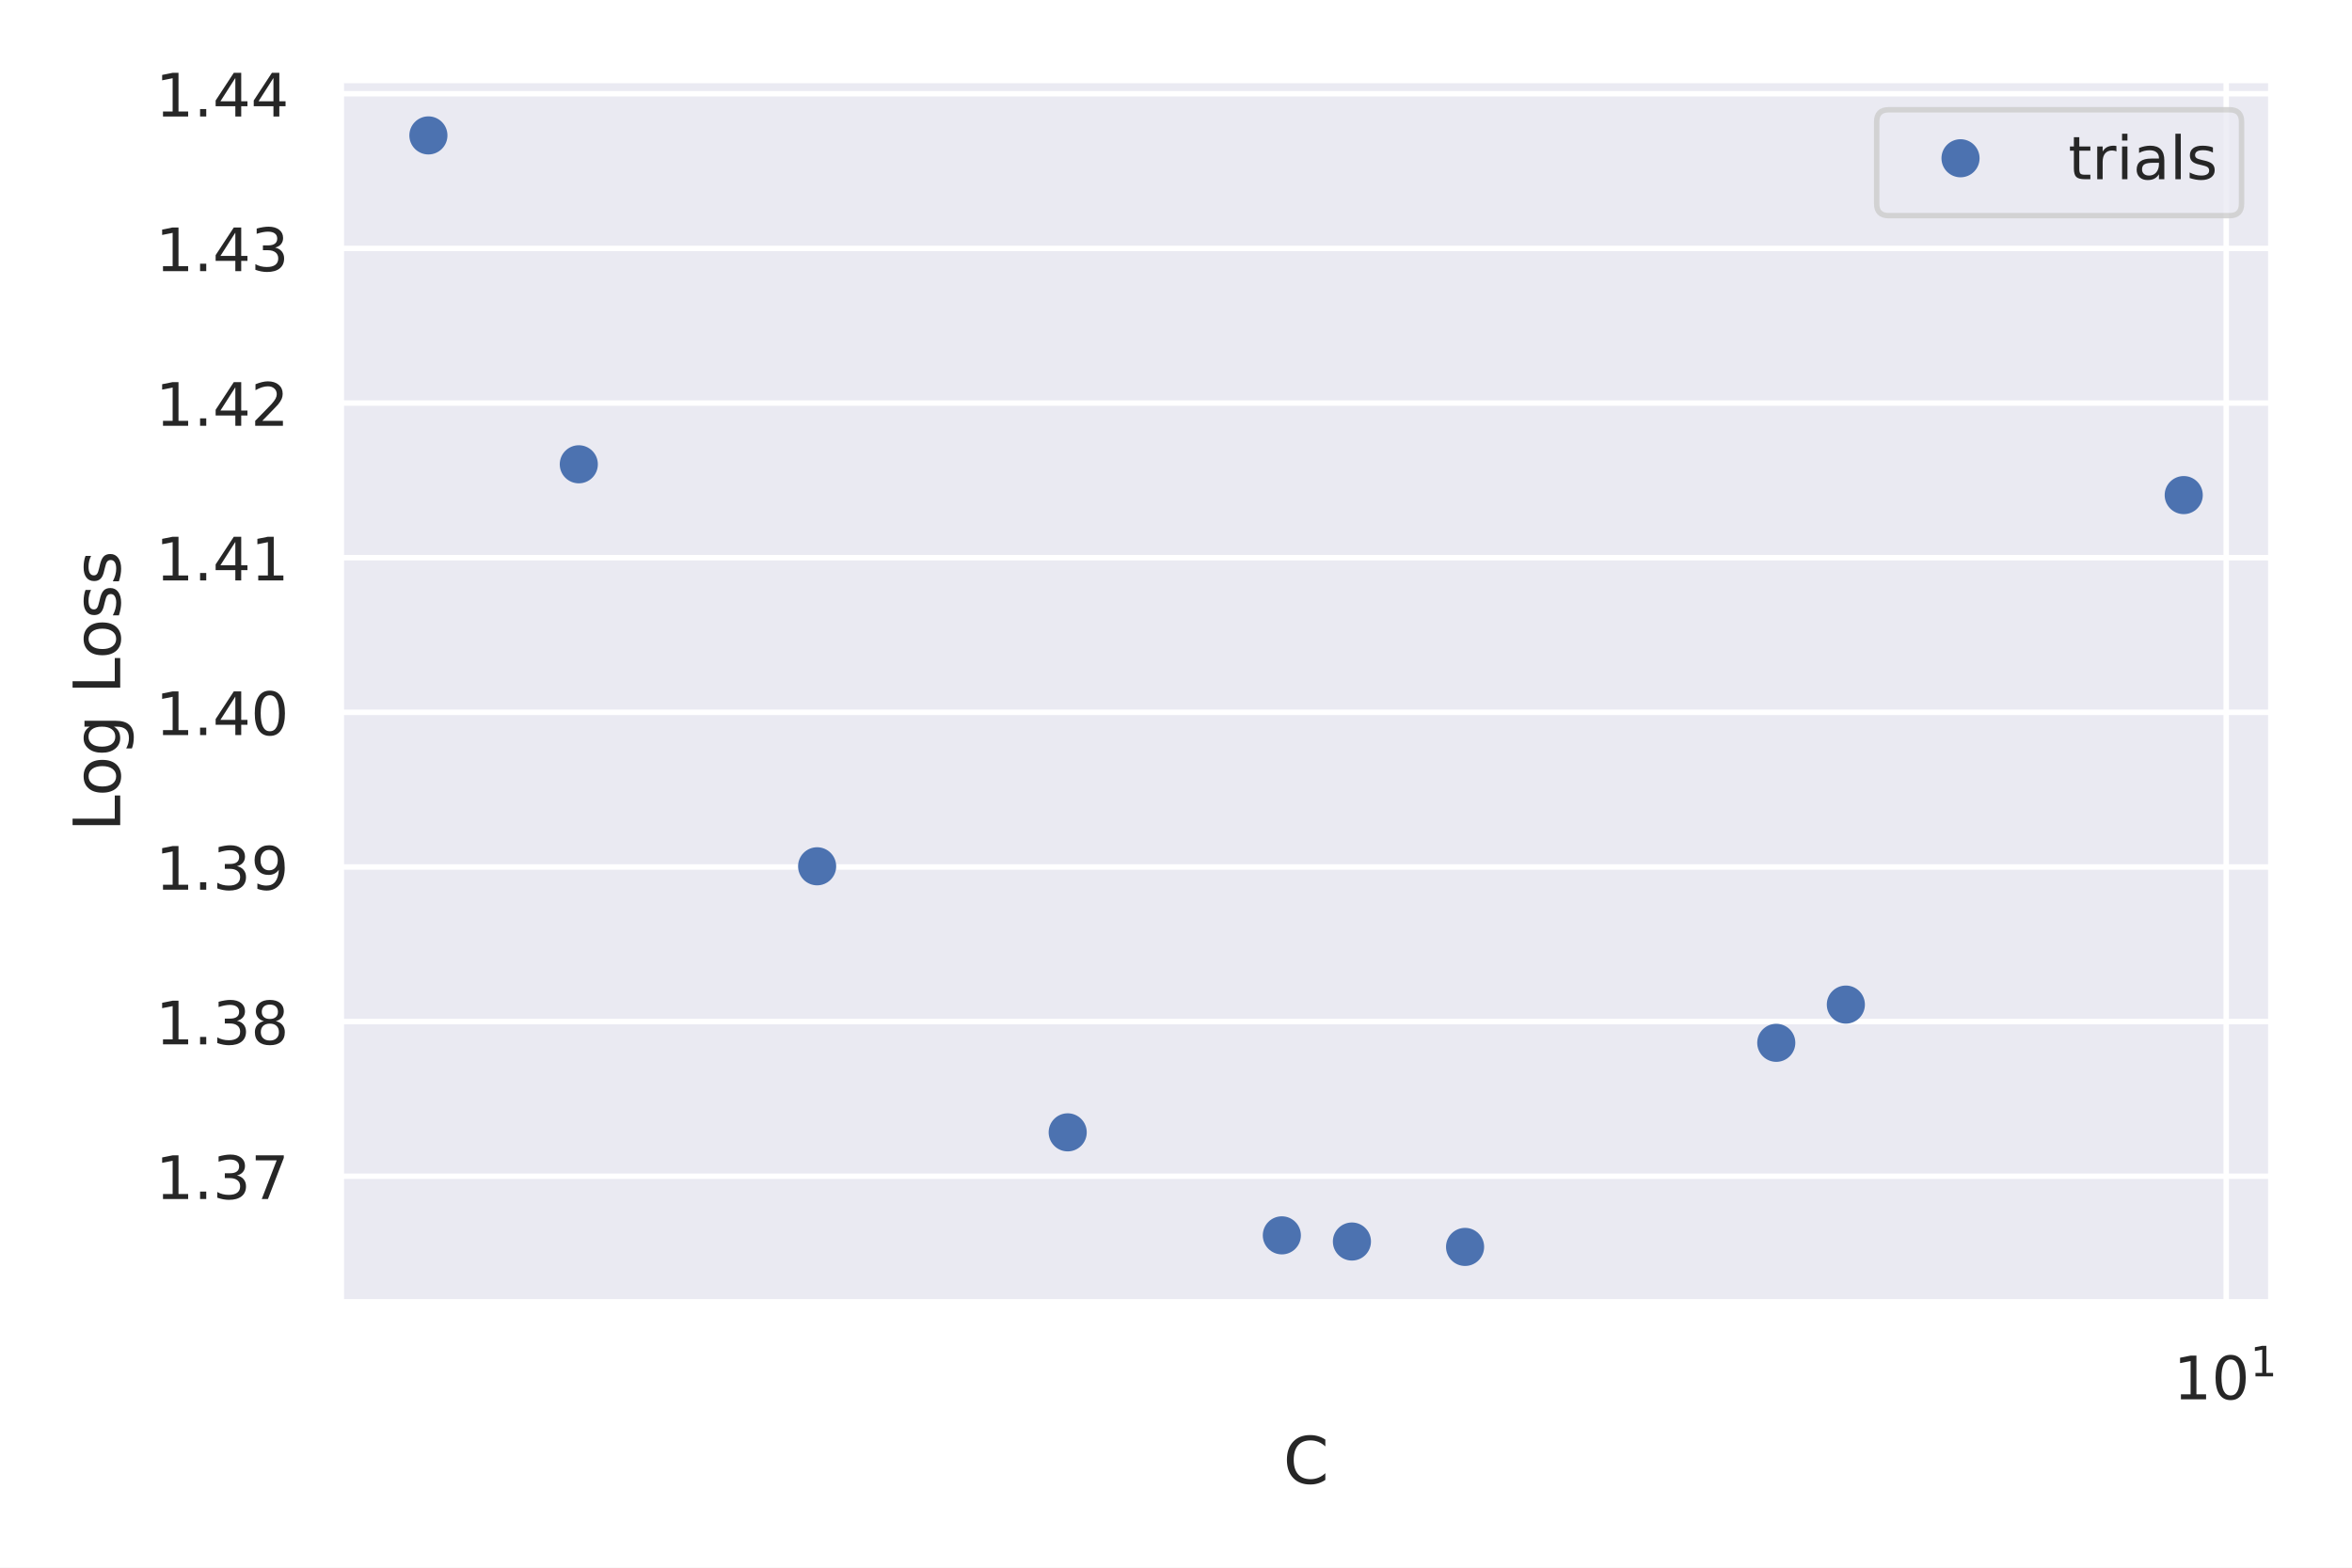
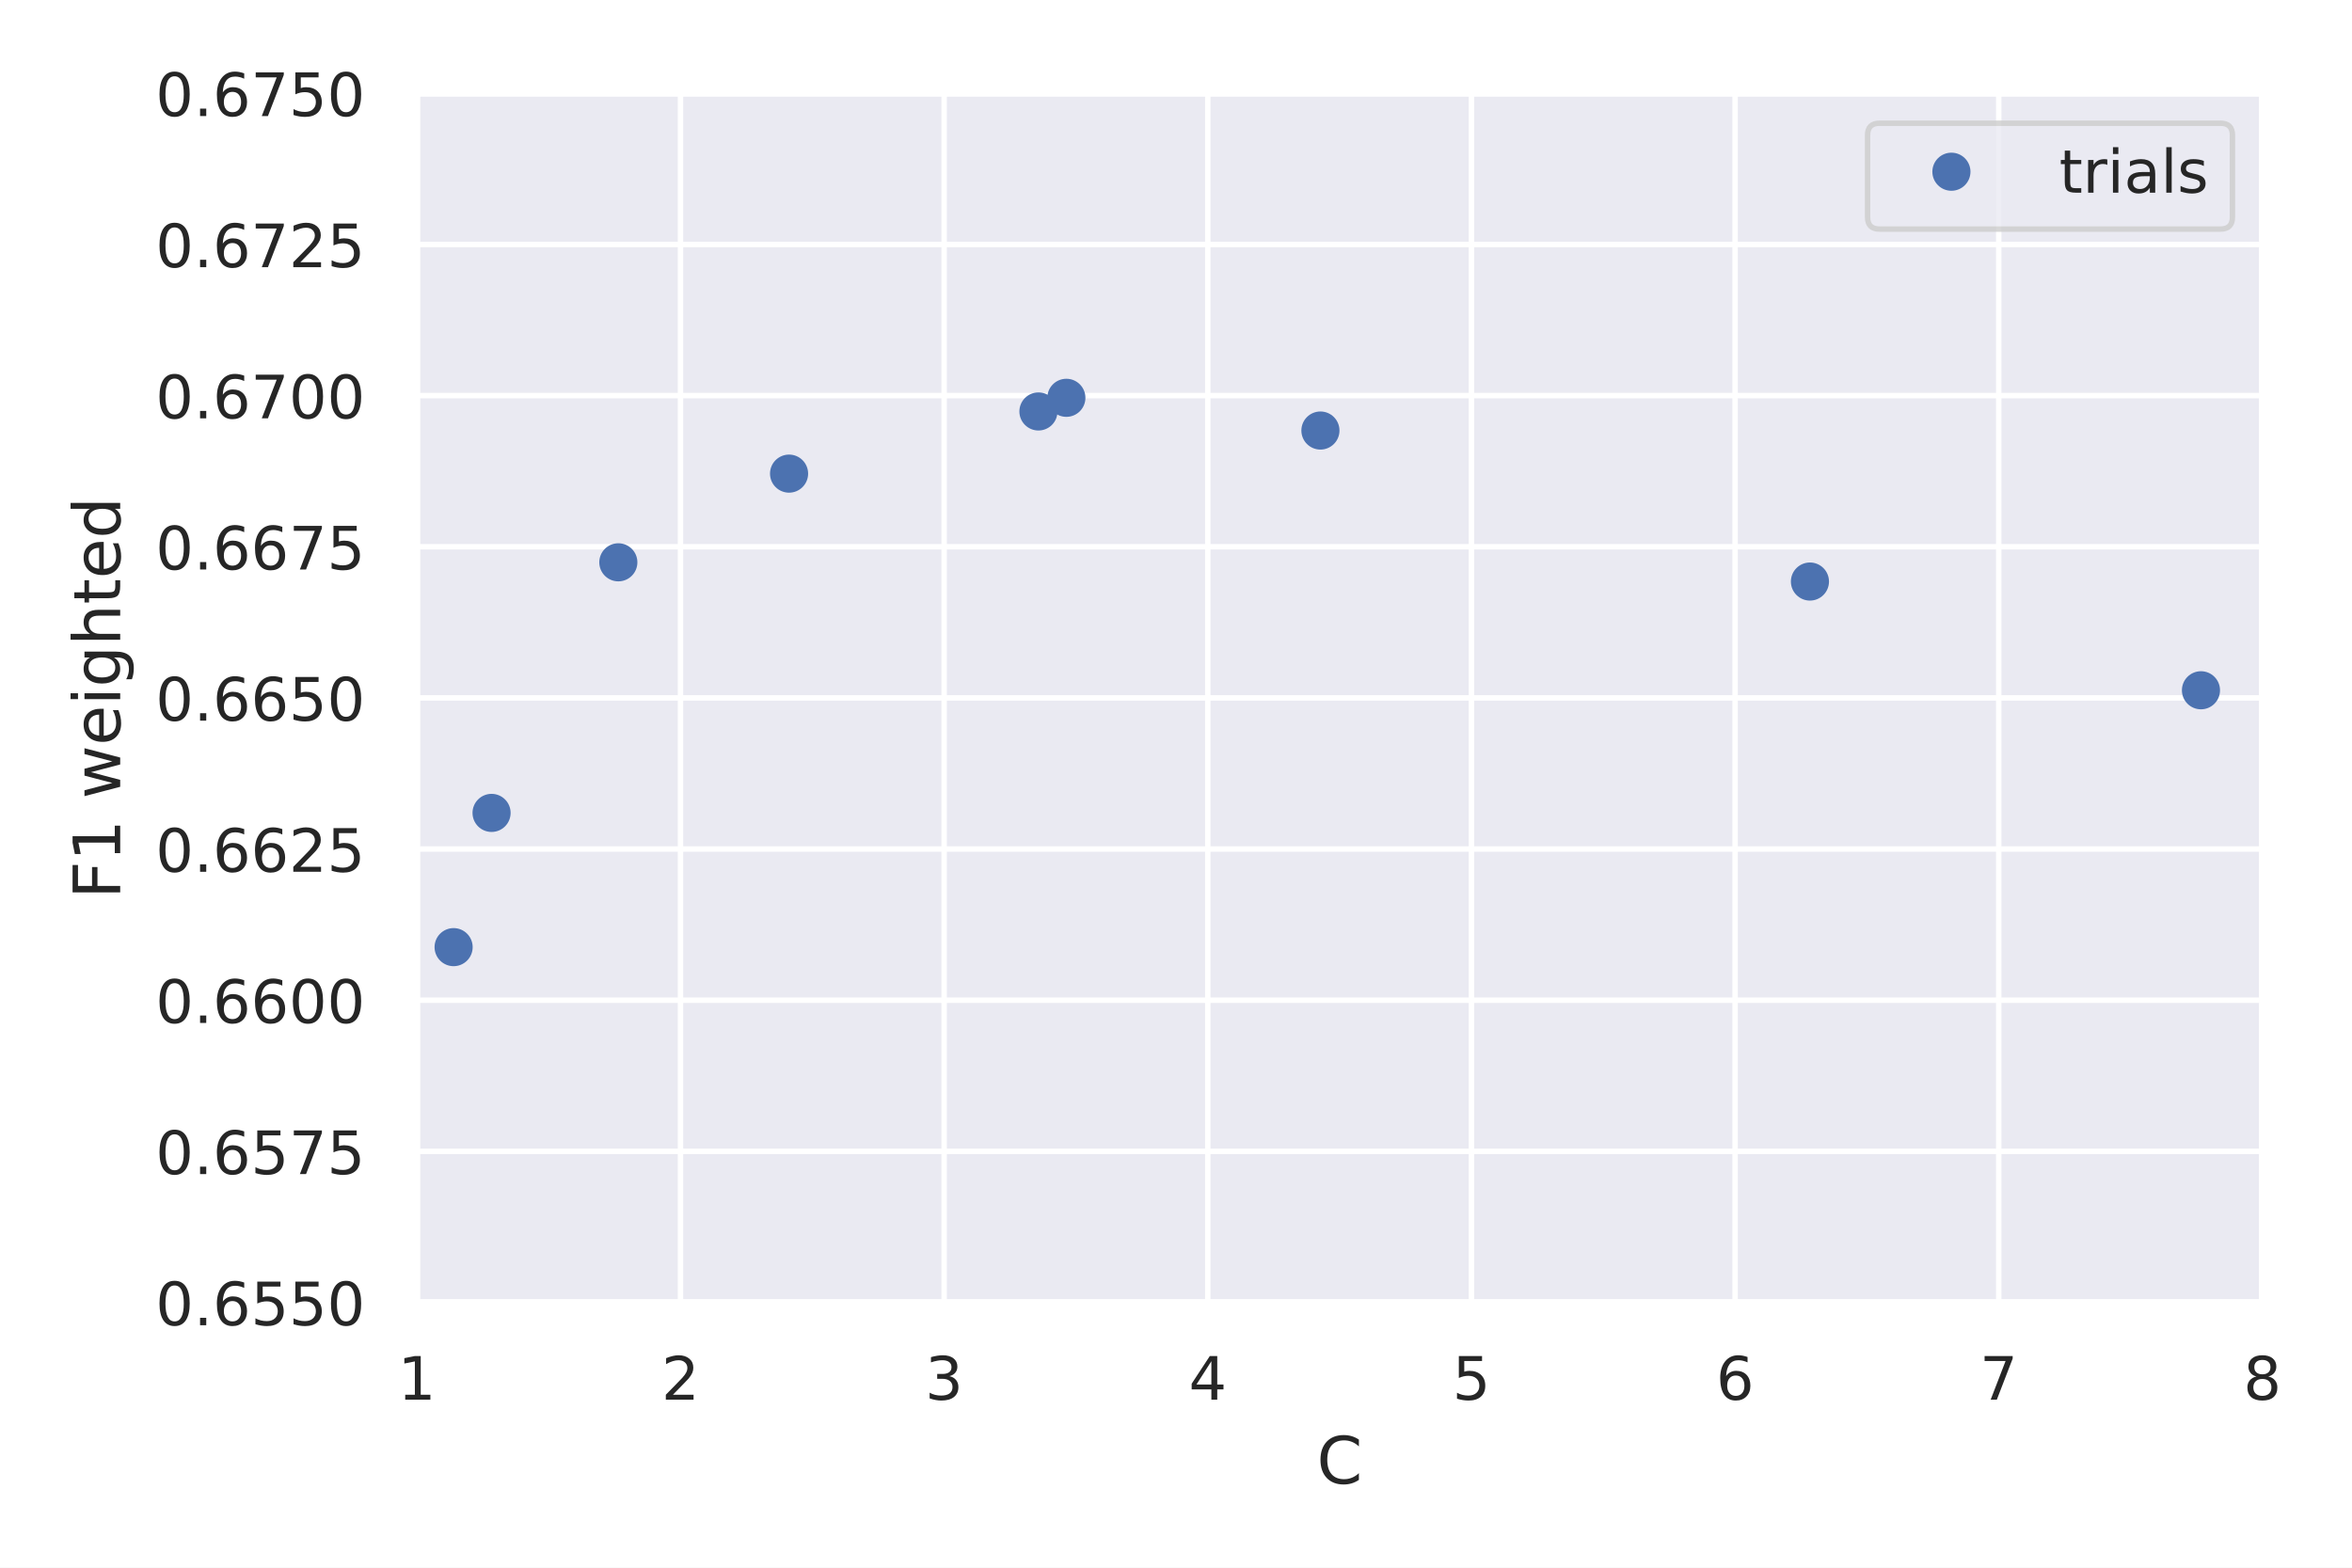
<svg xmlns="http://www.w3.org/2000/svg" xmlns:xlink="http://www.w3.org/1999/xlink" height="288pt" version="1.1" viewBox="0 0 432 288" width="432pt">
  <defs>
    <style type="text/css">*{stroke-linecap:butt;stroke-linejoin:round;}</style>
  </defs>
  <g id="figure_1">
    <g id="patch_1">
      <path d="M 0 288  L 432 288  L 432 0  L 0 0  z " style="fill:#ffffff;" />
    </g>
    <g id="axes_1">
      <g id="patch_2">
-         <path d="M 62.566 239.28  L 417.213 239.28  L 417.213 14.667  L 62.566 14.667  z " style="fill:#eaeaf2;" />
+         <path d="M 76.563 239.28  L 415.541 239.28  L 415.541 17.139  L 76.563 17.139  z " style="fill:#eaeaf2;" />
      </g>
      <g id="matplotlib.axis_1">
        <g id="xtick_1">
          <g id="line2d_1">
-             <path clip-path="url(#pd82511fbe3)" d="M 408.894 239.28  L 408.894 14.667  " style="fill:none;stroke:#ffffff;stroke-linecap:round;" />
+             <path clip-path="url(#p989c6bb771)" d="M 76.563 239.28  L 76.563 17.139  " style="fill:none;stroke:#ffffff;stroke-linecap:round;" />
          </g>
          <g id="text_1">
-             <g style="fill:#262626;" transform="translate(399.2145 257.1386)scale(0.11 -0.11)">
+             <g style="fill:#262626;" transform="translate(73.06406 257.1386)scale(0.11 -0.11)">
              <defs>
                <path d="M 794 531  L 1825 531  L 1825 4091  L 703 3866  L 703 4441  L 1819 4666  L 2450 4666  L 2450 531  L 3481 531  L 3481 0  L 794 0  L 794 531  z " id="DejaVuSans-31" transform="scale(0.015625)" />
-                 <path d="M 2034 4250  Q 1547 4250 1301 3770  Q 1056 3291 1056 2328  Q 1056 1369 1301 889  Q 1547 409 2034 409  Q 2525 409 2770 889  Q 3016 1369 3016 2328  Q 3016 3291 2770 3770  Q 2525 4250 2034 4250  z M 2034 4750  Q 2819 4750 3233 4129  Q 3647 3509 3647 2328  Q 3647 1150 3233 529  Q 2819 -91 2034 -91  Q 1250 -91 836 529  Q 422 1150 422 2328  Q 422 3509 836 4129  Q 1250 4750 2034 4750  z " id="DejaVuSans-30" transform="scale(0.015625)" />
-               </defs>
-               <use transform="translate(0 0.684375)" xlink:href="#DejaVuSans-31" />
-               <use transform="translate(63.62305 0.684375)" xlink:href="#DejaVuSans-30" />
-               <use transform="translate(128.2031 38.96563)scale(0.7)" xlink:href="#DejaVuSans-31" />
-             </g>
-           </g>
-         </g>
-         <g id="xtick_2" />
-         <g id="xtick_3" />
-         <g id="xtick_4" />
-         <g id="xtick_5" />
-         <g id="xtick_6" />
-         <g id="xtick_7" />
-         <g id="xtick_8" />
-         <g id="xtick_9" />
-         <g id="text_2">
-           <g style="fill:#262626;" transform="translate(235.6998 272.5444)scale(0.12 -0.12)">
+               </defs>
+               <use xlink:href="#DejaVuSans-31" />
+             </g>
+           </g>
+         </g>
+         <g id="xtick_2">
+           <g id="line2d_2">
+             <path clip-path="url(#p989c6bb771)" d="M 124.989 239.28  L 124.989 17.139  " style="fill:none;stroke:#ffffff;stroke-linecap:round;" />
+           </g>
+           <g id="text_2">
+             <g style="fill:#262626;" transform="translate(121.4894 257.1386)scale(0.11 -0.11)">
+               <defs>
+                 <path d="M 1228 531  L 3431 531  L 3431 0  L 469 0  L 469 531  Q 828 903 1448 1529  Q 2069 2156 2228 2338  Q 2531 2678 2651 2914  Q 2772 3150 2772 3378  Q 2772 3750 2511 3984  Q 2250 4219 1831 4219  Q 1534 4219 1204 4116  Q 875 4013 500 3803  L 500 4441  Q 881 4594 1212 4672  Q 1544 4750 1819 4750  Q 2544 4750 2975 4387  Q 3406 4025 3406 3419  Q 3406 3131 3298 2873  Q 3191 2616 2906 2266  Q 2828 2175 2409 1742  Q 1991 1309 1228 531  z " id="DejaVuSans-32" transform="scale(0.015625)" />
+               </defs>
+               <use xlink:href="#DejaVuSans-32" />
+             </g>
+           </g>
+         </g>
+         <g id="xtick_3">
+           <g id="line2d_3">
+             <path clip-path="url(#p989c6bb771)" d="M 173.414 239.28  L 173.414 17.139  " style="fill:none;stroke:#ffffff;stroke-linecap:round;" />
+           </g>
+           <g id="text_3">
+             <g style="fill:#262626;" transform="translate(169.9147 257.1386)scale(0.11 -0.11)">
+               <defs>
+                 <path d="M 2597 2516  Q 3050 2419 3304 2112  Q 3559 1806 3559 1356  Q 3559 666 3084 287  Q 2609 -91 1734 -91  Q 1441 -91 1130 -33  Q 819 25 488 141  L 488 750  Q 750 597 1062 519  Q 1375 441 1716 441  Q 2309 441 2620 675  Q 2931 909 2931 1356  Q 2931 1769 2642 2001  Q 2353 2234 1838 2234  L 1294 2234  L 1294 2753  L 1863 2753  Q 2328 2753 2575 2939  Q 2822 3125 2822 3475  Q 2822 3834 2567 4026  Q 2313 4219 1838 4219  Q 1578 4219 1281 4162  Q 984 4106 628 3988  L 628 4550  Q 988 4650 1302 4700  Q 1616 4750 1894 4750  Q 2613 4750 3031 4423  Q 3450 4097 3450 3541  Q 3450 3153 3228 2886  Q 3006 2619 2597 2516  z " id="DejaVuSans-33" transform="scale(0.015625)" />
+               </defs>
+               <use xlink:href="#DejaVuSans-33" />
+             </g>
+           </g>
+         </g>
+         <g id="xtick_4">
+           <g id="line2d_4">
+             <path clip-path="url(#p989c6bb771)" d="M 221.839 239.28  L 221.839 17.139  " style="fill:none;stroke:#ffffff;stroke-linecap:round;" />
+           </g>
+           <g id="text_4">
+             <g style="fill:#262626;" transform="translate(218.34 257.1386)scale(0.11 -0.11)">
+               <defs>
+                 <path d="M 2419 4116  L 825 1625  L 2419 1625  L 2419 4116  z M 2253 4666  L 3047 4666  L 3047 1625  L 3713 1625  L 3713 1100  L 3047 1100  L 3047 0  L 2419 0  L 2419 1100  L 313 1100  L 313 1709  L 2253 4666  z " id="DejaVuSans-34" transform="scale(0.015625)" />
+               </defs>
+               <use xlink:href="#DejaVuSans-34" />
+             </g>
+           </g>
+         </g>
+         <g id="xtick_5">
+           <g id="line2d_5">
+             <path clip-path="url(#p989c6bb771)" d="M 270.265 239.28  L 270.265 17.139  " style="fill:none;stroke:#ffffff;stroke-linecap:round;" />
+           </g>
+           <g id="text_5">
+             <g style="fill:#262626;" transform="translate(266.7653 257.1386)scale(0.11 -0.11)">
+               <defs>
+                 <path d="M 691 4666  L 3169 4666  L 3169 4134  L 1269 4134  L 1269 2991  Q 1406 3038 1543 3061  Q 1681 3084 1819 3084  Q 2600 3084 3056 2656  Q 3513 2228 3513 1497  Q 3513 744 3044 326  Q 2575 -91 1722 -91  Q 1428 -91 1123 -41  Q 819 9 494 109  L 494 744  Q 775 591 1075 516  Q 1375 441 1709 441  Q 2250 441 2565 725  Q 2881 1009 2881 1497  Q 2881 1984 2565 2268  Q 2250 2553 1709 2553  Q 1456 2553 1204 2497  Q 953 2441 691 2322  L 691 4666  z " id="DejaVuSans-35" transform="scale(0.015625)" />
+               </defs>
+               <use xlink:href="#DejaVuSans-35" />
+             </g>
+           </g>
+         </g>
+         <g id="xtick_6">
+           <g id="line2d_6">
+             <path clip-path="url(#p989c6bb771)" d="M 318.69 239.28  L 318.69 17.139  " style="fill:none;stroke:#ffffff;stroke-linecap:round;" />
+           </g>
+           <g id="text_6">
+             <g style="fill:#262626;" transform="translate(315.1906 257.1386)scale(0.11 -0.11)">
+               <defs>
+                 <path d="M 2113 2584  Q 1688 2584 1439 2293  Q 1191 2003 1191 1497  Q 1191 994 1439 701  Q 1688 409 2113 409  Q 2538 409 2786 701  Q 3034 994 3034 1497  Q 3034 2003 2786 2293  Q 2538 2584 2113 2584  z M 3366 4563  L 3366 3988  Q 3128 4100 2886 4159  Q 2644 4219 2406 4219  Q 1781 4219 1451 3797  Q 1122 3375 1075 2522  Q 1259 2794 1537 2939  Q 1816 3084 2150 3084  Q 2853 3084 3261 2657  Q 3669 2231 3669 1497  Q 3669 778 3244 343  Q 2819 -91 2113 -91  Q 1303 -91 875 529  Q 447 1150 447 2328  Q 447 3434 972 4092  Q 1497 4750 2381 4750  Q 2619 4750 2861 4703  Q 3103 4656 3366 4563  z " id="DejaVuSans-36" transform="scale(0.015625)" />
+               </defs>
+               <use xlink:href="#DejaVuSans-36" />
+             </g>
+           </g>
+         </g>
+         <g id="xtick_7">
+           <g id="line2d_7">
+             <path clip-path="url(#p989c6bb771)" d="M 367.115 239.28  L 367.115 17.139  " style="fill:none;stroke:#ffffff;stroke-linecap:round;" />
+           </g>
+           <g id="text_7">
+             <g style="fill:#262626;" transform="translate(363.6159 257.1386)scale(0.11 -0.11)">
+               <defs>
+                 <path d="M 525 4666  L 3525 4666  L 3525 4397  L 1831 0  L 1172 0  L 2766 4134  L 525 4134  L 525 4666  z " id="DejaVuSans-37" transform="scale(0.015625)" />
+               </defs>
+               <use xlink:href="#DejaVuSans-37" />
+             </g>
+           </g>
+         </g>
+         <g id="xtick_8">
+           <g id="line2d_8">
+             <path clip-path="url(#p989c6bb771)" d="M 415.541 239.28  L 415.541 17.139  " style="fill:none;stroke:#ffffff;stroke-linecap:round;" />
+           </g>
+           <g id="text_8">
+             <g style="fill:#262626;" transform="translate(412.0412 257.1386)scale(0.11 -0.11)">
+               <defs>
+                 <path d="M 2034 2216  Q 1584 2216 1326 1975  Q 1069 1734 1069 1313  Q 1069 891 1326 650  Q 1584 409 2034 409  Q 2484 409 2743 651  Q 3003 894 3003 1313  Q 3003 1734 2745 1975  Q 2488 2216 2034 2216  z M 1403 2484  Q 997 2584 770 2862  Q 544 3141 544 3541  Q 544 4100 942 4425  Q 1341 4750 2034 4750  Q 2731 4750 3128 4425  Q 3525 4100 3525 3541  Q 3525 3141 3298 2862  Q 3072 2584 2669 2484  Q 3125 2378 3379 2068  Q 3634 1759 3634 1313  Q 3634 634 3220 271  Q 2806 -91 2034 -91  Q 1263 -91 848 271  Q 434 634 434 1313  Q 434 1759 690 2068  Q 947 2378 1403 2484  z M 1172 3481  Q 1172 3119 1398 2916  Q 1625 2713 2034 2713  Q 2441 2713 2670 2916  Q 2900 3119 2900 3481  Q 2900 3844 2670 4047  Q 2441 4250 2034 4250  Q 1625 4250 1398 4047  Q 1172 3844 1172 3481  z " id="DejaVuSans-38" transform="scale(0.015625)" />
+               </defs>
+               <use xlink:href="#DejaVuSans-38" />
+             </g>
+           </g>
+         </g>
+         <g id="text_9">
+           <g style="fill:#262626;" transform="translate(241.8623 272.5444)scale(0.12 -0.12)">
            <defs>
              <path d="M 4122 4306  L 4122 3641  Q 3803 3938 3442 4084  Q 3081 4231 2675 4231  Q 1875 4231 1450 3742  Q 1025 3253 1025 2328  Q 1025 1406 1450 917  Q 1875 428 2675 428  Q 3081 428 3442 575  Q 3803 722 4122 1019  L 4122 359  Q 3791 134 3420 21  Q 3050 -91 2638 -91  Q 1578 -91 968 557  Q 359 1206 359 2328  Q 359 3453 968 4101  Q 1578 4750 2638 4750  Q 3056 4750 3426 4639  Q 3797 4528 4122 4306  z " id="DejaVuSans-43" transform="scale(0.015625)" />
            </defs>
            <use xlink:href="#DejaVuSans-43" />
          </g>
        </g>
      </g>
      <g id="matplotlib.axis_2">
        <g id="ytick_1">
-           <g id="line2d_2">
-             <path clip-path="url(#pd82511fbe3)" d="M 62.566 216.09  L 417.213 216.09  " style="fill:none;stroke:#ffffff;stroke-linecap:round;" />
-           </g>
-           <g id="text_3">
-             <g style="fill:#262626;" transform="translate(28.57375 220.2691)scale(0.11 -0.11)">
-               <defs>
+           <g id="line2d_9">
+             <path clip-path="url(#p989c6bb771)" d="M 76.563 239.28  L 415.541 239.28  " style="fill:none;stroke:#ffffff;stroke-linecap:round;" />
+           </g>
+           <g id="text_10">
+             <g style="fill:#262626;" transform="translate(28.57375 243.4595)scale(0.11 -0.11)">
+               <defs>
+                 <path d="M 2034 4250  Q 1547 4250 1301 3770  Q 1056 3291 1056 2328  Q 1056 1369 1301 889  Q 1547 409 2034 409  Q 2525 409 2770 889  Q 3016 1369 3016 2328  Q 3016 3291 2770 3770  Q 2525 4250 2034 4250  z M 2034 4750  Q 2819 4750 3233 4129  Q 3647 3509 3647 2328  Q 3647 1150 3233 529  Q 2819 -91 2034 -91  Q 1250 -91 836 529  Q 422 1150 422 2328  Q 422 3509 836 4129  Q 1250 4750 2034 4750  z " id="DejaVuSans-30" transform="scale(0.015625)" />
                <path d="M 684 794  L 1344 794  L 1344 0  L 684 0  L 684 794  z " id="DejaVuSans-2e" transform="scale(0.015625)" />
-                 <path d="M 2597 2516  Q 3050 2419 3304 2112  Q 3559 1806 3559 1356  Q 3559 666 3084 287  Q 2609 -91 1734 -91  Q 1441 -91 1130 -33  Q 819 25 488 141  L 488 750  Q 750 597 1062 519  Q 1375 441 1716 441  Q 2309 441 2620 675  Q 2931 909 2931 1356  Q 2931 1769 2642 2001  Q 2353 2234 1838 2234  L 1294 2234  L 1294 2753  L 1863 2753  Q 2328 2753 2575 2939  Q 2822 3125 2822 3475  Q 2822 3834 2567 4026  Q 2313 4219 1838 4219  Q 1578 4219 1281 4162  Q 984 4106 628 3988  L 628 4550  Q 988 4650 1302 4700  Q 1616 4750 1894 4750  Q 2613 4750 3031 4423  Q 3450 4097 3450 3541  Q 3450 3153 3228 2886  Q 3006 2619 2597 2516  z " id="DejaVuSans-33" transform="scale(0.015625)" />
-                 <path d="M 525 4666  L 3525 4666  L 3525 4397  L 1831 0  L 1172 0  L 2766 4134  L 525 4134  L 525 4666  z " id="DejaVuSans-37" transform="scale(0.015625)" />
-               </defs>
-               <use xlink:href="#DejaVuSans-31" />
-               <use x="63.623" xlink:href="#DejaVuSans-2e" />
-               <use x="95.41" xlink:href="#DejaVuSans-33" />
+               </defs>
+               <use xlink:href="#DejaVuSans-30" />
+               <use x="63.623" xlink:href="#DejaVuSans-2e" />
+               <use x="95.41" xlink:href="#DejaVuSans-36" />
+               <use x="159.033" xlink:href="#DejaVuSans-35" />
+               <use x="222.656" xlink:href="#DejaVuSans-35" />
+               <use x="286.279" xlink:href="#DejaVuSans-30" />
+             </g>
+           </g>
+         </g>
+         <g id="ytick_2">
+           <g id="line2d_10">
+             <path clip-path="url(#p989c6bb771)" d="M 76.563 211.513  L 415.541 211.513  " style="fill:none;stroke:#ffffff;stroke-linecap:round;" />
+           </g>
+           <g id="text_11">
+             <g style="fill:#262626;" transform="translate(28.57375 215.6918)scale(0.11 -0.11)">
+               <use xlink:href="#DejaVuSans-30" />
+               <use x="63.623" xlink:href="#DejaVuSans-2e" />
+               <use x="95.41" xlink:href="#DejaVuSans-36" />
+               <use x="159.033" xlink:href="#DejaVuSans-35" />
+               <use x="222.656" xlink:href="#DejaVuSans-37" />
+               <use x="286.279" xlink:href="#DejaVuSans-35" />
+             </g>
+           </g>
+         </g>
+         <g id="ytick_3">
+           <g id="line2d_11">
+             <path clip-path="url(#p989c6bb771)" d="M 76.563 183.745  L 415.541 183.745  " style="fill:none;stroke:#ffffff;stroke-linecap:round;" />
+           </g>
+           <g id="text_12">
+             <g style="fill:#262626;" transform="translate(28.57375 187.9242)scale(0.11 -0.11)">
+               <use xlink:href="#DejaVuSans-30" />
+               <use x="63.623" xlink:href="#DejaVuSans-2e" />
+               <use x="95.41" xlink:href="#DejaVuSans-36" />
+               <use x="159.033" xlink:href="#DejaVuSans-36" />
+               <use x="222.656" xlink:href="#DejaVuSans-30" />
+               <use x="286.279" xlink:href="#DejaVuSans-30" />
+             </g>
+           </g>
+         </g>
+         <g id="ytick_4">
+           <g id="line2d_12">
+             <path clip-path="url(#p989c6bb771)" d="M 76.563 155.977  L 415.541 155.977  " style="fill:none;stroke:#ffffff;stroke-linecap:round;" />
+           </g>
+           <g id="text_13">
+             <g style="fill:#262626;" transform="translate(28.57375 160.1565)scale(0.11 -0.11)">
+               <use xlink:href="#DejaVuSans-30" />
+               <use x="63.623" xlink:href="#DejaVuSans-2e" />
+               <use x="95.41" xlink:href="#DejaVuSans-36" />
+               <use x="159.033" xlink:href="#DejaVuSans-36" />
+               <use x="222.656" xlink:href="#DejaVuSans-32" />
+               <use x="286.279" xlink:href="#DejaVuSans-35" />
+             </g>
+           </g>
+         </g>
+         <g id="ytick_5">
+           <g id="line2d_13">
+             <path clip-path="url(#p989c6bb771)" d="M 76.563 128.21  L 415.541 128.21  " style="fill:none;stroke:#ffffff;stroke-linecap:round;" />
+           </g>
+           <g id="text_14">
+             <g style="fill:#262626;" transform="translate(28.57375 132.3889)scale(0.11 -0.11)">
+               <use xlink:href="#DejaVuSans-30" />
+               <use x="63.623" xlink:href="#DejaVuSans-2e" />
+               <use x="95.41" xlink:href="#DejaVuSans-36" />
+               <use x="159.033" xlink:href="#DejaVuSans-36" />
+               <use x="222.656" xlink:href="#DejaVuSans-35" />
+               <use x="286.279" xlink:href="#DejaVuSans-30" />
+             </g>
+           </g>
+         </g>
+         <g id="ytick_6">
+           <g id="line2d_14">
+             <path clip-path="url(#p989c6bb771)" d="M 76.563 100.442  L 415.541 100.442  " style="fill:none;stroke:#ffffff;stroke-linecap:round;" />
+           </g>
+           <g id="text_15">
+             <g style="fill:#262626;" transform="translate(28.57375 104.6212)scale(0.11 -0.11)">
+               <use xlink:href="#DejaVuSans-30" />
+               <use x="63.623" xlink:href="#DejaVuSans-2e" />
+               <use x="95.41" xlink:href="#DejaVuSans-36" />
+               <use x="159.033" xlink:href="#DejaVuSans-36" />
+               <use x="222.656" xlink:href="#DejaVuSans-37" />
+               <use x="286.279" xlink:href="#DejaVuSans-35" />
+             </g>
+           </g>
+         </g>
+         <g id="ytick_7">
+           <g id="line2d_15">
+             <path clip-path="url(#p989c6bb771)" d="M 76.563 72.674  L 415.541 72.674  " style="fill:none;stroke:#ffffff;stroke-linecap:round;" />
+           </g>
+           <g id="text_16">
+             <g style="fill:#262626;" transform="translate(28.57375 76.85357)scale(0.11 -0.11)">
+               <use xlink:href="#DejaVuSans-30" />
+               <use x="63.623" xlink:href="#DejaVuSans-2e" />
+               <use x="95.41" xlink:href="#DejaVuSans-36" />
              <use x="159.033" xlink:href="#DejaVuSans-37" />
-             </g>
-           </g>
-         </g>
-         <g id="ytick_2">
-           <g id="line2d_3">
-             <path clip-path="url(#pd82511fbe3)" d="M 62.566 187.68  L 417.213 187.68  " style="fill:none;stroke:#ffffff;stroke-linecap:round;" />
-           </g>
-           <g id="text_4">
-             <g style="fill:#262626;" transform="translate(28.57375 191.8592)scale(0.11 -0.11)">
-               <defs>
-                 <path d="M 2034 2216  Q 1584 2216 1326 1975  Q 1069 1734 1069 1313  Q 1069 891 1326 650  Q 1584 409 2034 409  Q 2484 409 2743 651  Q 3003 894 3003 1313  Q 3003 1734 2745 1975  Q 2488 2216 2034 2216  z M 1403 2484  Q 997 2584 770 2862  Q 544 3141 544 3541  Q 544 4100 942 4425  Q 1341 4750 2034 4750  Q 2731 4750 3128 4425  Q 3525 4100 3525 3541  Q 3525 3141 3298 2862  Q 3072 2584 2669 2484  Q 3125 2378 3379 2068  Q 3634 1759 3634 1313  Q 3634 634 3220 271  Q 2806 -91 2034 -91  Q 1263 -91 848 271  Q 434 634 434 1313  Q 434 1759 690 2068  Q 947 2378 1403 2484  z M 1172 3481  Q 1172 3119 1398 2916  Q 1625 2713 2034 2713  Q 2441 2713 2670 2916  Q 2900 3119 2900 3481  Q 2900 3844 2670 4047  Q 2441 4250 2034 4250  Q 1625 4250 1398 4047  Q 1172 3844 1172 3481  z " id="DejaVuSans-38" transform="scale(0.015625)" />
-               </defs>
-               <use xlink:href="#DejaVuSans-31" />
-               <use x="63.623" xlink:href="#DejaVuSans-2e" />
-               <use x="95.41" xlink:href="#DejaVuSans-33" />
-               <use x="159.033" xlink:href="#DejaVuSans-38" />
-             </g>
-           </g>
-         </g>
-         <g id="ytick_3">
-           <g id="line2d_4">
-             <path clip-path="url(#pd82511fbe3)" d="M 62.566 159.27  L 417.213 159.27  " style="fill:none;stroke:#ffffff;stroke-linecap:round;" />
-           </g>
-           <g id="text_5">
-             <g style="fill:#262626;" transform="translate(28.57375 163.4493)scale(0.11 -0.11)">
-               <defs>
-                 <path d="M 703 97  L 703 672  Q 941 559 1184 500  Q 1428 441 1663 441  Q 2288 441 2617 861  Q 2947 1281 2994 2138  Q 2813 1869 2534 1725  Q 2256 1581 1919 1581  Q 1219 1581 811 2004  Q 403 2428 403 3163  Q 403 3881 828 4315  Q 1253 4750 1959 4750  Q 2769 4750 3195 4129  Q 3622 3509 3622 2328  Q 3622 1225 3098 567  Q 2575 -91 1691 -91  Q 1453 -91 1209 -44  Q 966 3 703 97  z M 1959 2075  Q 2384 2075 2632 2365  Q 2881 2656 2881 3163  Q 2881 3666 2632 3958  Q 2384 4250 1959 4250  Q 1534 4250 1286 3958  Q 1038 3666 1038 3163  Q 1038 2656 1286 2365  Q 1534 2075 1959 2075  z " id="DejaVuSans-39" transform="scale(0.015625)" />
-               </defs>
-               <use xlink:href="#DejaVuSans-31" />
-               <use x="63.623" xlink:href="#DejaVuSans-2e" />
-               <use x="95.41" xlink:href="#DejaVuSans-33" />
-               <use x="159.033" xlink:href="#DejaVuSans-39" />
-             </g>
-           </g>
-         </g>
-         <g id="ytick_4">
-           <g id="line2d_5">
-             <path clip-path="url(#pd82511fbe3)" d="M 62.566 130.86  L 417.213 130.86  " style="fill:none;stroke:#ffffff;stroke-linecap:round;" />
-           </g>
-           <g id="text_6">
-             <g style="fill:#262626;" transform="translate(28.57375 135.0394)scale(0.11 -0.11)">
-               <defs>
-                 <path d="M 2419 4116  L 825 1625  L 2419 1625  L 2419 4116  z M 2253 4666  L 3047 4666  L 3047 1625  L 3713 1625  L 3713 1100  L 3047 1100  L 3047 0  L 2419 0  L 2419 1100  L 313 1100  L 313 1709  L 2253 4666  z " id="DejaVuSans-34" transform="scale(0.015625)" />
-               </defs>
-               <use xlink:href="#DejaVuSans-31" />
-               <use x="63.623" xlink:href="#DejaVuSans-2e" />
-               <use x="95.41" xlink:href="#DejaVuSans-34" />
-               <use x="159.033" xlink:href="#DejaVuSans-30" />
-             </g>
-           </g>
-         </g>
-         <g id="ytick_5">
-           <g id="line2d_6">
-             <path clip-path="url(#pd82511fbe3)" d="M 62.566 102.45  L 417.213 102.45  " style="fill:none;stroke:#ffffff;stroke-linecap:round;" />
-           </g>
-           <g id="text_7">
-             <g style="fill:#262626;" transform="translate(28.57375 106.6295)scale(0.11 -0.11)">
-               <use xlink:href="#DejaVuSans-31" />
-               <use x="63.623" xlink:href="#DejaVuSans-2e" />
-               <use x="95.41" xlink:href="#DejaVuSans-34" />
-               <use x="159.033" xlink:href="#DejaVuSans-31" />
-             </g>
-           </g>
-         </g>
-         <g id="ytick_6">
-           <g id="line2d_7">
-             <path clip-path="url(#pd82511fbe3)" d="M 62.566 74.04  L 417.213 74.04  " style="fill:none;stroke:#ffffff;stroke-linecap:round;" />
-           </g>
-           <g id="text_8">
-             <g style="fill:#262626;" transform="translate(28.57375 78.21963)scale(0.11 -0.11)">
-               <defs>
-                 <path d="M 1228 531  L 3431 531  L 3431 0  L 469 0  L 469 531  Q 828 903 1448 1529  Q 2069 2156 2228 2338  Q 2531 2678 2651 2914  Q 2772 3150 2772 3378  Q 2772 3750 2511 3984  Q 2250 4219 1831 4219  Q 1534 4219 1204 4116  Q 875 4013 500 3803  L 500 4441  Q 881 4594 1212 4672  Q 1544 4750 1819 4750  Q 2544 4750 2975 4387  Q 3406 4025 3406 3419  Q 3406 3131 3298 2873  Q 3191 2616 2906 2266  Q 2828 2175 2409 1742  Q 1991 1309 1228 531  z " id="DejaVuSans-32" transform="scale(0.015625)" />
-               </defs>
-               <use xlink:href="#DejaVuSans-31" />
-               <use x="63.623" xlink:href="#DejaVuSans-2e" />
-               <use x="95.41" xlink:href="#DejaVuSans-34" />
-               <use x="159.033" xlink:href="#DejaVuSans-32" />
-             </g>
-           </g>
-         </g>
-         <g id="ytick_7">
-           <g id="line2d_8">
-             <path clip-path="url(#pd82511fbe3)" d="M 62.566 45.631  L 417.213 45.631  " style="fill:none;stroke:#ffffff;stroke-linecap:round;" />
-           </g>
-           <g id="text_9">
-             <g style="fill:#262626;" transform="translate(28.57375 49.80974)scale(0.11 -0.11)">
-               <use xlink:href="#DejaVuSans-31" />
-               <use x="63.623" xlink:href="#DejaVuSans-2e" />
-               <use x="95.41" xlink:href="#DejaVuSans-34" />
-               <use x="159.033" xlink:href="#DejaVuSans-33" />
+               <use x="222.656" xlink:href="#DejaVuSans-30" />
+               <use x="286.279" xlink:href="#DejaVuSans-30" />
            </g>
          </g>
        </g>
        <g id="ytick_8">
-           <g id="line2d_9">
-             <path clip-path="url(#pd82511fbe3)" d="M 62.566 17.221  L 417.213 17.221  " style="fill:none;stroke:#ffffff;stroke-linecap:round;" />
-           </g>
-           <g id="text_10">
-             <g style="fill:#262626;" transform="translate(28.57375 21.39985)scale(0.11 -0.11)">
-               <use xlink:href="#DejaVuSans-31" />
-               <use x="63.623" xlink:href="#DejaVuSans-2e" />
-               <use x="95.41" xlink:href="#DejaVuSans-34" />
-               <use x="159.033" xlink:href="#DejaVuSans-34" />
-             </g>
-           </g>
-         </g>
-         <g id="text_11">
-           <g style="fill:#262626;" transform="translate(22.07812 152.7594)rotate(-90)scale(0.12 -0.12)">
+           <g id="line2d_16">
+             <path clip-path="url(#p989c6bb771)" d="M 76.563 44.907  L 415.541 44.907  " style="fill:none;stroke:#ffffff;stroke-linecap:round;" />
+           </g>
+           <g id="text_17">
+             <g style="fill:#262626;" transform="translate(28.57375 49.08593)scale(0.11 -0.11)">
+               <use xlink:href="#DejaVuSans-30" />
+               <use x="63.623" xlink:href="#DejaVuSans-2e" />
+               <use x="95.41" xlink:href="#DejaVuSans-36" />
+               <use x="159.033" xlink:href="#DejaVuSans-37" />
+               <use x="222.656" xlink:href="#DejaVuSans-32" />
+               <use x="286.279" xlink:href="#DejaVuSans-35" />
+             </g>
+           </g>
+         </g>
+         <g id="ytick_9">
+           <g id="line2d_17">
+             <path clip-path="url(#p989c6bb771)" d="M 76.563 17.139  L 415.541 17.139  " style="fill:none;stroke:#ffffff;stroke-linecap:round;" />
+           </g>
+           <g id="text_18">
+             <g style="fill:#262626;" transform="translate(28.57375 21.31828)scale(0.11 -0.11)">
+               <use xlink:href="#DejaVuSans-30" />
+               <use x="63.623" xlink:href="#DejaVuSans-2e" />
+               <use x="95.41" xlink:href="#DejaVuSans-36" />
+               <use x="159.033" xlink:href="#DejaVuSans-37" />
+               <use x="222.656" xlink:href="#DejaVuSans-35" />
+               <use x="286.279" xlink:href="#DejaVuSans-30" />
+             </g>
+           </g>
+         </g>
+         <g id="text_19">
+           <g style="fill:#262626;" transform="translate(22.07812 165.1154)rotate(-90)scale(0.12 -0.12)">
            <defs>
-               <path d="M 628 4666  L 1259 4666  L 1259 531  L 3531 531  L 3531 0  L 628 0  L 628 4666  z " id="DejaVuSans-4c" transform="scale(0.015625)" />
-               <path d="M 1959 3097  Q 1497 3097 1228 2736  Q 959 2375 959 1747  Q 959 1119 1226 758  Q 1494 397 1959 397  Q 2419 397 2687 759  Q 2956 1122 2956 1747  Q 2956 2369 2687 2733  Q 2419 3097 1959 3097  z M 1959 3584  Q 2709 3584 3137 3096  Q 3566 2609 3566 1747  Q 3566 888 3137 398  Q 2709 -91 1959 -91  Q 1206 -91 779 398  Q 353 888 353 1747  Q 353 2609 779 3096  Q 1206 3584 1959 3584  z " id="DejaVuSans-6f" transform="scale(0.015625)" />
+               <path d="M 628 4666  L 3309 4666  L 3309 4134  L 1259 4134  L 1259 2759  L 3109 2759  L 3109 2228  L 1259 2228  L 1259 0  L 628 0  L 628 4666  z " id="DejaVuSans-46" transform="scale(0.015625)" />
+               <path id="DejaVuSans-20" transform="scale(0.015625)" />
+               <path d="M 269 3500  L 844 3500  L 1563 769  L 2278 3500  L 2956 3500  L 3675 769  L 4391 3500  L 4966 3500  L 4050 0  L 3372 0  L 2619 2869  L 1863 0  L 1184 0  L 269 3500  z " id="DejaVuSans-77" transform="scale(0.015625)" />
+               <path d="M 3597 1894  L 3597 1613  L 953 1613  Q 991 1019 1311 708  Q 1631 397 2203 397  Q 2534 397 2845 478  Q 3156 559 3463 722  L 3463 178  Q 3153 47 2828 -22  Q 2503 -91 2169 -91  Q 1331 -91 842 396  Q 353 884 353 1716  Q 353 2575 817 3079  Q 1281 3584 2069 3584  Q 2775 3584 3186 3129  Q 3597 2675 3597 1894  z M 3022 2063  Q 3016 2534 2758 2815  Q 2500 3097 2075 3097  Q 1594 3097 1305 2825  Q 1016 2553 972 2059  L 3022 2063  z " id="DejaVuSans-65" transform="scale(0.015625)" />
+               <path d="M 603 3500  L 1178 3500  L 1178 0  L 603 0  L 603 3500  z M 603 4863  L 1178 4863  L 1178 4134  L 603 4134  L 603 4863  z " id="DejaVuSans-69" transform="scale(0.015625)" />
              <path d="M 2906 1791  Q 2906 2416 2648 2759  Q 2391 3103 1925 3103  Q 1463 3103 1205 2759  Q 947 2416 947 1791  Q 947 1169 1205 825  Q 1463 481 1925 481  Q 2391 481 2648 825  Q 2906 1169 2906 1791  z M 3481 434  Q 3481 -459 3084 -895  Q 2688 -1331 1869 -1331  Q 1566 -1331 1297 -1286  Q 1028 -1241 775 -1147  L 775 -588  Q 1028 -725 1275 -790  Q 1522 -856 1778 -856  Q 2344 -856 2625 -561  Q 2906 -266 2906 331  L 2906 616  Q 2728 306 2450 153  Q 2172 0 1784 0  Q 1141 0 747 490  Q 353 981 353 1791  Q 353 2603 747 3093  Q 1141 3584 1784 3584  Q 2172 3584 2450 3431  Q 2728 3278 2906 2969  L 2906 3500  L 3481 3500  L 3481 434  z " id="DejaVuSans-67" transform="scale(0.015625)" />
-               <path id="DejaVuSans-20" transform="scale(0.015625)" />
-               <path d="M 2834 3397  L 2834 2853  Q 2591 2978 2328 3040  Q 2066 3103 1784 3103  Q 1356 3103 1142 2972  Q 928 2841 928 2578  Q 928 2378 1081 2264  Q 1234 2150 1697 2047  L 1894 2003  Q 2506 1872 2764 1633  Q 3022 1394 3022 966  Q 3022 478 2636 193  Q 2250 -91 1575 -91  Q 1294 -91 989 -36  Q 684 19 347 128  L 347 722  Q 666 556 975 473  Q 1284 391 1588 391  Q 1994 391 2212 530  Q 2431 669 2431 922  Q 2431 1156 2273 1281  Q 2116 1406 1581 1522  L 1381 1569  Q 847 1681 609 1914  Q 372 2147 372 2553  Q 372 3047 722 3315  Q 1072 3584 1716 3584  Q 2034 3584 2315 3537  Q 2597 3491 2834 3397  z " id="DejaVuSans-73" transform="scale(0.015625)" />
+               <path d="M 3513 2113  L 3513 0  L 2938 0  L 2938 2094  Q 2938 2591 2744 2837  Q 2550 3084 2163 3084  Q 1697 3084 1428 2787  Q 1159 2491 1159 1978  L 1159 0  L 581 0  L 581 4863  L 1159 4863  L 1159 2956  Q 1366 3272 1645 3428  Q 1925 3584 2291 3584  Q 2894 3584 3203 3211  Q 3513 2838 3513 2113  z " id="DejaVuSans-68" transform="scale(0.015625)" />
+               <path d="M 1172 4494  L 1172 3500  L 2356 3500  L 2356 3053  L 1172 3053  L 1172 1153  Q 1172 725 1289 603  Q 1406 481 1766 481  L 2356 481  L 2356 0  L 1766 0  Q 1100 0 847 248  Q 594 497 594 1153  L 594 3053  L 172 3053  L 172 3500  L 594 3500  L 594 4494  L 1172 4494  z " id="DejaVuSans-74" transform="scale(0.015625)" />
+               <path d="M 2906 2969  L 2906 4863  L 3481 4863  L 3481 0  L 2906 0  L 2906 525  Q 2725 213 2448 61  Q 2172 -91 1784 -91  Q 1150 -91 751 415  Q 353 922 353 1747  Q 353 2572 751 3078  Q 1150 3584 1784 3584  Q 2172 3584 2448 3432  Q 2725 3281 2906 2969  z M 947 1747  Q 947 1113 1208 752  Q 1469 391 1925 391  Q 2381 391 2643 752  Q 2906 1113 2906 1747  Q 2906 2381 2643 2742  Q 2381 3103 1925 3103  Q 1469 3103 1208 2742  Q 947 2381 947 1747  z " id="DejaVuSans-64" transform="scale(0.015625)" />
            </defs>
-             <use xlink:href="#DejaVuSans-4c" />
-             <use x="53.963" xlink:href="#DejaVuSans-6f" />
-             <use x="115.145" xlink:href="#DejaVuSans-67" />
-             <use x="178.621" xlink:href="#DejaVuSans-20" />
-             <use x="210.408" xlink:href="#DejaVuSans-4c" />
-             <use x="264.371" xlink:href="#DejaVuSans-6f" />
-             <use x="325.553" xlink:href="#DejaVuSans-73" />
-             <use x="377.652" xlink:href="#DejaVuSans-73" />
-           </g>
-         </g>
-       </g>
-       <g id="line2d_10">
+             <use xlink:href="#DejaVuSans-46" />
+             <use x="57.52" xlink:href="#DejaVuSans-31" />
+             <use x="121.143" xlink:href="#DejaVuSans-20" />
+             <use x="152.93" xlink:href="#DejaVuSans-77" />
+             <use x="234.717" xlink:href="#DejaVuSans-65" />
+             <use x="296.24" xlink:href="#DejaVuSans-69" />
+             <use x="324.023" xlink:href="#DejaVuSans-67" />
+             <use x="387.5" xlink:href="#DejaVuSans-68" />
+             <use x="450.879" xlink:href="#DejaVuSans-74" />
+             <use x="490.088" xlink:href="#DejaVuSans-65" />
+             <use x="551.611" xlink:href="#DejaVuSans-64" />
+           </g>
+         </g>
+       </g>
+       <g id="line2d_18">
        <defs>
-           <path d="M 0 3  C 0.796 3 1.559 2.684 2.121 2.121  C 2.684 1.559 3 0.796 3 0  C 3 -0.796 2.684 -1.559 2.121 -2.121  C 1.559 -2.684 0.796 -3 0 -3  C -0.796 -3 -1.559 -2.684 -2.121 -2.121  C -2.684 -1.559 -3 -0.796 -3 0  C -3 0.796 -2.684 1.559 -2.121 2.121  C -1.559 2.684 -0.796 3 0 3  z " id="m6fdb22c00c" style="stroke:#4c72b0;" />
+           <path d="M 0 3  C 0.796 3 1.559 2.684 2.121 2.121  C 2.684 1.559 3 0.796 3 0  C 3 -0.796 2.684 -1.559 2.121 -2.121  C 1.559 -2.684 0.796 -3 0 -3  C -0.796 -3 -1.559 -2.684 -2.121 -2.121  C -2.684 -1.559 -3 -0.796 -3 0  C -3 0.796 -2.684 1.559 -2.121 2.121  C -1.559 2.684 -0.796 3 0 3  z " id="mb01e7f05c5" style="stroke:#4c72b0;" />
        </defs>
-         <g clip-path="url(#pd82511fbe3)">
-           <use style="fill:#4c72b0;stroke:#4c72b0;" x="150.085" xlink:href="#m6fdb22c00c" y="159.146" />
-           <use style="fill:#4c72b0;stroke:#4c72b0;" x="235.441" xlink:href="#m6fdb22c00c" y="226.946" />
-           <use style="fill:#4c72b0;stroke:#4c72b0;" x="106.311" xlink:href="#m6fdb22c00c" y="85.295" />
-           <use style="fill:#4c72b0;stroke:#4c72b0;" x="401.093" xlink:href="#m6fdb22c00c" y="90.954" />
-           <use style="fill:#4c72b0;stroke:#4c72b0;" x="248.313" xlink:href="#m6fdb22c00c" y="228.08" />
-           <use style="fill:#4c72b0;stroke:#4c72b0;" x="196.109" xlink:href="#m6fdb22c00c" y="208.024" />
-           <use style="fill:#4c72b0;stroke:#4c72b0;" x="326.255" xlink:href="#m6fdb22c00c" y="191.577" />
-           <use style="fill:#4c72b0;stroke:#4c72b0;" x="269.095" xlink:href="#m6fdb22c00c" y="229.071" />
-           <use style="fill:#4c72b0;stroke:#4c72b0;" x="339.034" xlink:href="#m6fdb22c00c" y="184.554" />
-           <use style="fill:#4c72b0;stroke:#4c72b0;" x="78.686" xlink:href="#m6fdb22c00c" y="24.876" />
+         <g clip-path="url(#p989c6bb771)">
+           <use style="fill:#4c72b0;stroke:#4c72b0;" x="31105" xlink:href="#mb01e7f05c5" y="245.039" />
+           <use style="fill:#4c72b0;stroke:#4c72b0;" x="4142.026" xlink:href="#mb01e7f05c5" y="236.943" />
+           <use style="fill:#4c72b0;stroke:#4c72b0;" x="28.149" xlink:href="#mb01e7f05c5" y="7116.05" />
+           <use style="fill:#4c72b0;stroke:#4c72b0;" x="190.734" xlink:href="#mb01e7f05c5" y="75.589" />
+           <use style="fill:#4c72b0;stroke:#4c72b0;" x="113.572" xlink:href="#mb01e7f05c5" y="103.303" />
+           <use style="fill:#4c72b0;stroke:#4c72b0;" x="4883.592" xlink:href="#mb01e7f05c5" y="265.225" />
+           <use style="fill:#4c72b0;stroke:#4c72b0;" x="28.274" xlink:href="#mb01e7f05c5" y="6183.035" />
+           <use style="fill:#4c72b0;stroke:#4c72b0;" x="28.93" xlink:href="#mb01e7f05c5" y="4485.52" />
+           <use style="fill:#4c72b0;stroke:#4c72b0;" x="70.28" xlink:href="#mb01e7f05c5" y="247.945" />
+           <use style="fill:#4c72b0;stroke:#4c72b0;" x="90.287" xlink:href="#mb01e7f05c5" y="149.339" />
+           <use style="fill:#4c72b0;stroke:#4c72b0;" x="83.316" xlink:href="#mb01e7f05c5" y="173.999" />
+           <use style="fill:#4c72b0;stroke:#4c72b0;" x="33.101" xlink:href="#mb01e7f05c5" y="1669.209" />
+           <use style="fill:#4c72b0;stroke:#4c72b0;" x="669.161" xlink:href="#mb01e7f05c5" y="172.003" />
+           <use style="fill:#4c72b0;stroke:#4c72b0;" x="690.198" xlink:href="#mb01e7f05c5" y="172.404" />
+           <use style="fill:#4c72b0;stroke:#4c72b0;" x="30.699" xlink:href="#mb01e7f05c5" y="2570.531" />
+           <use style="fill:#4c72b0;stroke:#4c72b0;" x="404.259" xlink:href="#mb01e7f05c5" y="126.81" />
+           <use style="fill:#4c72b0;stroke:#4c72b0;" x="44.342" xlink:href="#mb01e7f05c5" y="663.467" />
+           <use style="fill:#4c72b0;stroke:#4c72b0;" x="28.408" xlink:href="#mb01e7f05c5" y="5916.165" />
+           <use style="fill:#4c72b0;stroke:#4c72b0;" x="6585.88" xlink:href="#mb01e7f05c5" y="278.657" />
+           <use style="fill:#4c72b0;stroke:#4c72b0;" x="567.778" xlink:href="#mb01e7f05c5" y="170.933" />
+           <use style="fill:#4c72b0;stroke:#4c72b0;" x="332.438" xlink:href="#mb01e7f05c5" y="106.835" />
+           <use style="fill:#4c72b0;stroke:#4c72b0;" x="242.527" xlink:href="#mb01e7f05c5" y="79.093" />
+           <use style="fill:#4c72b0;stroke:#4c72b0;" x="36.123" xlink:href="#mb01e7f05c5" y="1156.381" />
+           <use style="fill:#4c72b0;stroke:#4c72b0;" x="2135.393" xlink:href="#mb01e7f05c5" y="226.141" />
+           <use style="fill:#4c72b0;stroke:#4c72b0;" x="144.93" xlink:href="#mb01e7f05c5" y="87.01" />
+           <use style="fill:#4c72b0;stroke:#4c72b0;" x="23566.852" xlink:href="#mb01e7f05c5" y="276.928" />
+           <use style="fill:#4c72b0;stroke:#4c72b0;" x="195.863" xlink:href="#mb01e7f05c5" y="73.081" />
+           <use style="fill:#4c72b0;stroke:#4c72b0;" x="53.337" xlink:href="#mb01e7f05c5" y="412.95" />
        </g>
      </g>
      <g id="patch_3">
-         <path d="M 62.566 239.28  L 62.566 14.667  " style="fill:none;stroke:#ffffff;stroke-linecap:square;stroke-linejoin:miter;stroke-width:1.25;" />
+         <path d="M 76.563 239.28  L 76.563 17.139  " style="fill:none;stroke:#ffffff;stroke-linecap:square;stroke-linejoin:miter;stroke-width:1.25;" />
      </g>
      <g id="patch_4">
-         <path d="M 417.213 239.28  L 417.213 14.667  " style="fill:none;stroke:#ffffff;stroke-linecap:square;stroke-linejoin:miter;stroke-width:1.25;" />
+         <path d="M 415.541 239.28  L 415.541 17.139  " style="fill:none;stroke:#ffffff;stroke-linecap:square;stroke-linejoin:miter;stroke-width:1.25;" />
      </g>
      <g id="patch_5">
-         <path d="M 62.566 239.28  L 417.213 239.28  " style="fill:none;stroke:#ffffff;stroke-linecap:square;stroke-linejoin:miter;stroke-width:1.25;" />
+         <path d="M 76.563 239.28  L 415.541 239.28  " style="fill:none;stroke:#ffffff;stroke-linecap:square;stroke-linejoin:miter;stroke-width:1.25;" />
      </g>
      <g id="patch_6">
-         <path d="M 62.566 14.667  L 417.213 14.667  " style="fill:none;stroke:#ffffff;stroke-linecap:square;stroke-linejoin:miter;stroke-width:1.25;" />
+         <path d="M 76.563 17.139  L 415.541 17.139  " style="fill:none;stroke:#ffffff;stroke-linecap:square;stroke-linejoin:miter;stroke-width:1.25;" />
      </g>
      <g id="legend_1">
        <g id="patch_7">
-           <path d="M 346.896 39.613  L 409.513 39.613  Q 411.713 39.613 411.713 37.413  L 411.713 22.367  Q 411.713 20.167 409.513 20.167  L 346.896 20.167  Q 344.696 20.167 344.696 22.367  L 344.696 37.413  Q 344.696 39.613 346.896 39.613  z " style="fill:#eaeaf2;opacity:0.8;stroke:#cccccc;stroke-linejoin:miter;" />
-         </g>
-         <g id="line2d_11" />
-         <g id="line2d_12">
+           <path d="M 345.223 42.085  L 407.841 42.085  Q 410.041 42.085 410.041 39.885  L 410.041 24.839  Q 410.041 22.639 407.841 22.639  L 345.223 22.639  Q 343.023 22.639 343.023 24.839  L 343.023 39.885  Q 343.023 42.085 345.223 42.085  z " style="fill:#eaeaf2;opacity:0.8;stroke:#cccccc;stroke-linejoin:miter;" />
+         </g>
+         <g id="line2d_19" />
+         <g id="line2d_20">
          <g>
-             <use style="fill:#4c72b0;stroke:#4c72b0;" x="360.096" xlink:href="#m6fdb22c00c" y="29.075" />
-           </g>
-         </g>
-         <g id="text_12">
-           <g style="fill:#262626;" transform="translate(379.8956 32.92495)scale(0.11 -0.11)">
+             <use style="fill:#4c72b0;stroke:#4c72b0;" x="358.423" xlink:href="#mb01e7f05c5" y="31.547" />
+           </g>
+         </g>
+         <g id="text_20">
+           <g style="fill:#262626;" transform="translate(378.2231 35.39742)scale(0.11 -0.11)">
            <defs>
-               <path d="M 1172 4494  L 1172 3500  L 2356 3500  L 2356 3053  L 1172 3053  L 1172 1153  Q 1172 725 1289 603  Q 1406 481 1766 481  L 2356 481  L 2356 0  L 1766 0  Q 1100 0 847 248  Q 594 497 594 1153  L 594 3053  L 172 3053  L 172 3500  L 594 3500  L 594 4494  L 1172 4494  z " id="DejaVuSans-74" transform="scale(0.015625)" />
              <path d="M 2631 2963  Q 2534 3019 2420 3045  Q 2306 3072 2169 3072  Q 1681 3072 1420 2755  Q 1159 2438 1159 1844  L 1159 0  L 581 0  L 581 3500  L 1159 3500  L 1159 2956  Q 1341 3275 1631 3429  Q 1922 3584 2338 3584  Q 2397 3584 2469 3576  Q 2541 3569 2628 3553  L 2631 2963  z " id="DejaVuSans-72" transform="scale(0.015625)" />
-               <path d="M 603 3500  L 1178 3500  L 1178 0  L 603 0  L 603 3500  z M 603 4863  L 1178 4863  L 1178 4134  L 603 4134  L 603 4863  z " id="DejaVuSans-69" transform="scale(0.015625)" />
              <path d="M 2194 1759  Q 1497 1759 1228 1600  Q 959 1441 959 1056  Q 959 750 1161 570  Q 1363 391 1709 391  Q 2188 391 2477 730  Q 2766 1069 2766 1631  L 2766 1759  L 2194 1759  z M 3341 1997  L 3341 0  L 2766 0  L 2766 531  Q 2569 213 2275 61  Q 1981 -91 1556 -91  Q 1019 -91 701 211  Q 384 513 384 1019  Q 384 1609 779 1909  Q 1175 2209 1959 2209  L 2766 2209  L 2766 2266  Q 2766 2663 2505 2880  Q 2244 3097 1772 3097  Q 1472 3097 1187 3025  Q 903 2953 641 2809  L 641 3341  Q 956 3463 1253 3523  Q 1550 3584 1831 3584  Q 2591 3584 2966 3190  Q 3341 2797 3341 1997  z " id="DejaVuSans-61" transform="scale(0.015625)" />
              <path d="M 603 4863  L 1178 4863  L 1178 0  L 603 0  L 603 4863  z " id="DejaVuSans-6c" transform="scale(0.015625)" />
+               <path d="M 2834 3397  L 2834 2853  Q 2591 2978 2328 3040  Q 2066 3103 1784 3103  Q 1356 3103 1142 2972  Q 928 2841 928 2578  Q 928 2378 1081 2264  Q 1234 2150 1697 2047  L 1894 2003  Q 2506 1872 2764 1633  Q 3022 1394 3022 966  Q 3022 478 2636 193  Q 2250 -91 1575 -91  Q 1294 -91 989 -36  Q 684 19 347 128  L 347 722  Q 666 556 975 473  Q 1284 391 1588 391  Q 1994 391 2212 530  Q 2431 669 2431 922  Q 2431 1156 2273 1281  Q 2116 1406 1581 1522  L 1381 1569  Q 847 1681 609 1914  Q 372 2147 372 2553  Q 372 3047 722 3315  Q 1072 3584 1716 3584  Q 2034 3584 2315 3537  Q 2597 3491 2834 3397  z " id="DejaVuSans-73" transform="scale(0.015625)" />
            </defs>
            <use xlink:href="#DejaVuSans-74" />
            <use x="39.209" xlink:href="#DejaVuSans-72" />
            <use x="80.322" xlink:href="#DejaVuSans-69" />
            <use x="108.105" xlink:href="#DejaVuSans-61" />
            <use x="169.385" xlink:href="#DejaVuSans-6c" />
            <use x="197.168" xlink:href="#DejaVuSans-73" />
          </g>
        </g>
      </g>
    </g>
  </g>
  <defs>
-     <clipPath id="pd82511fbe3">
-       <rect height="224.614" width="354.647" x="62.566" y="14.667" />
+     <clipPath id="p989c6bb771">
+       <rect height="222.141" width="338.977" x="76.563" y="17.139" />
    </clipPath>
  </defs>
</svg>
